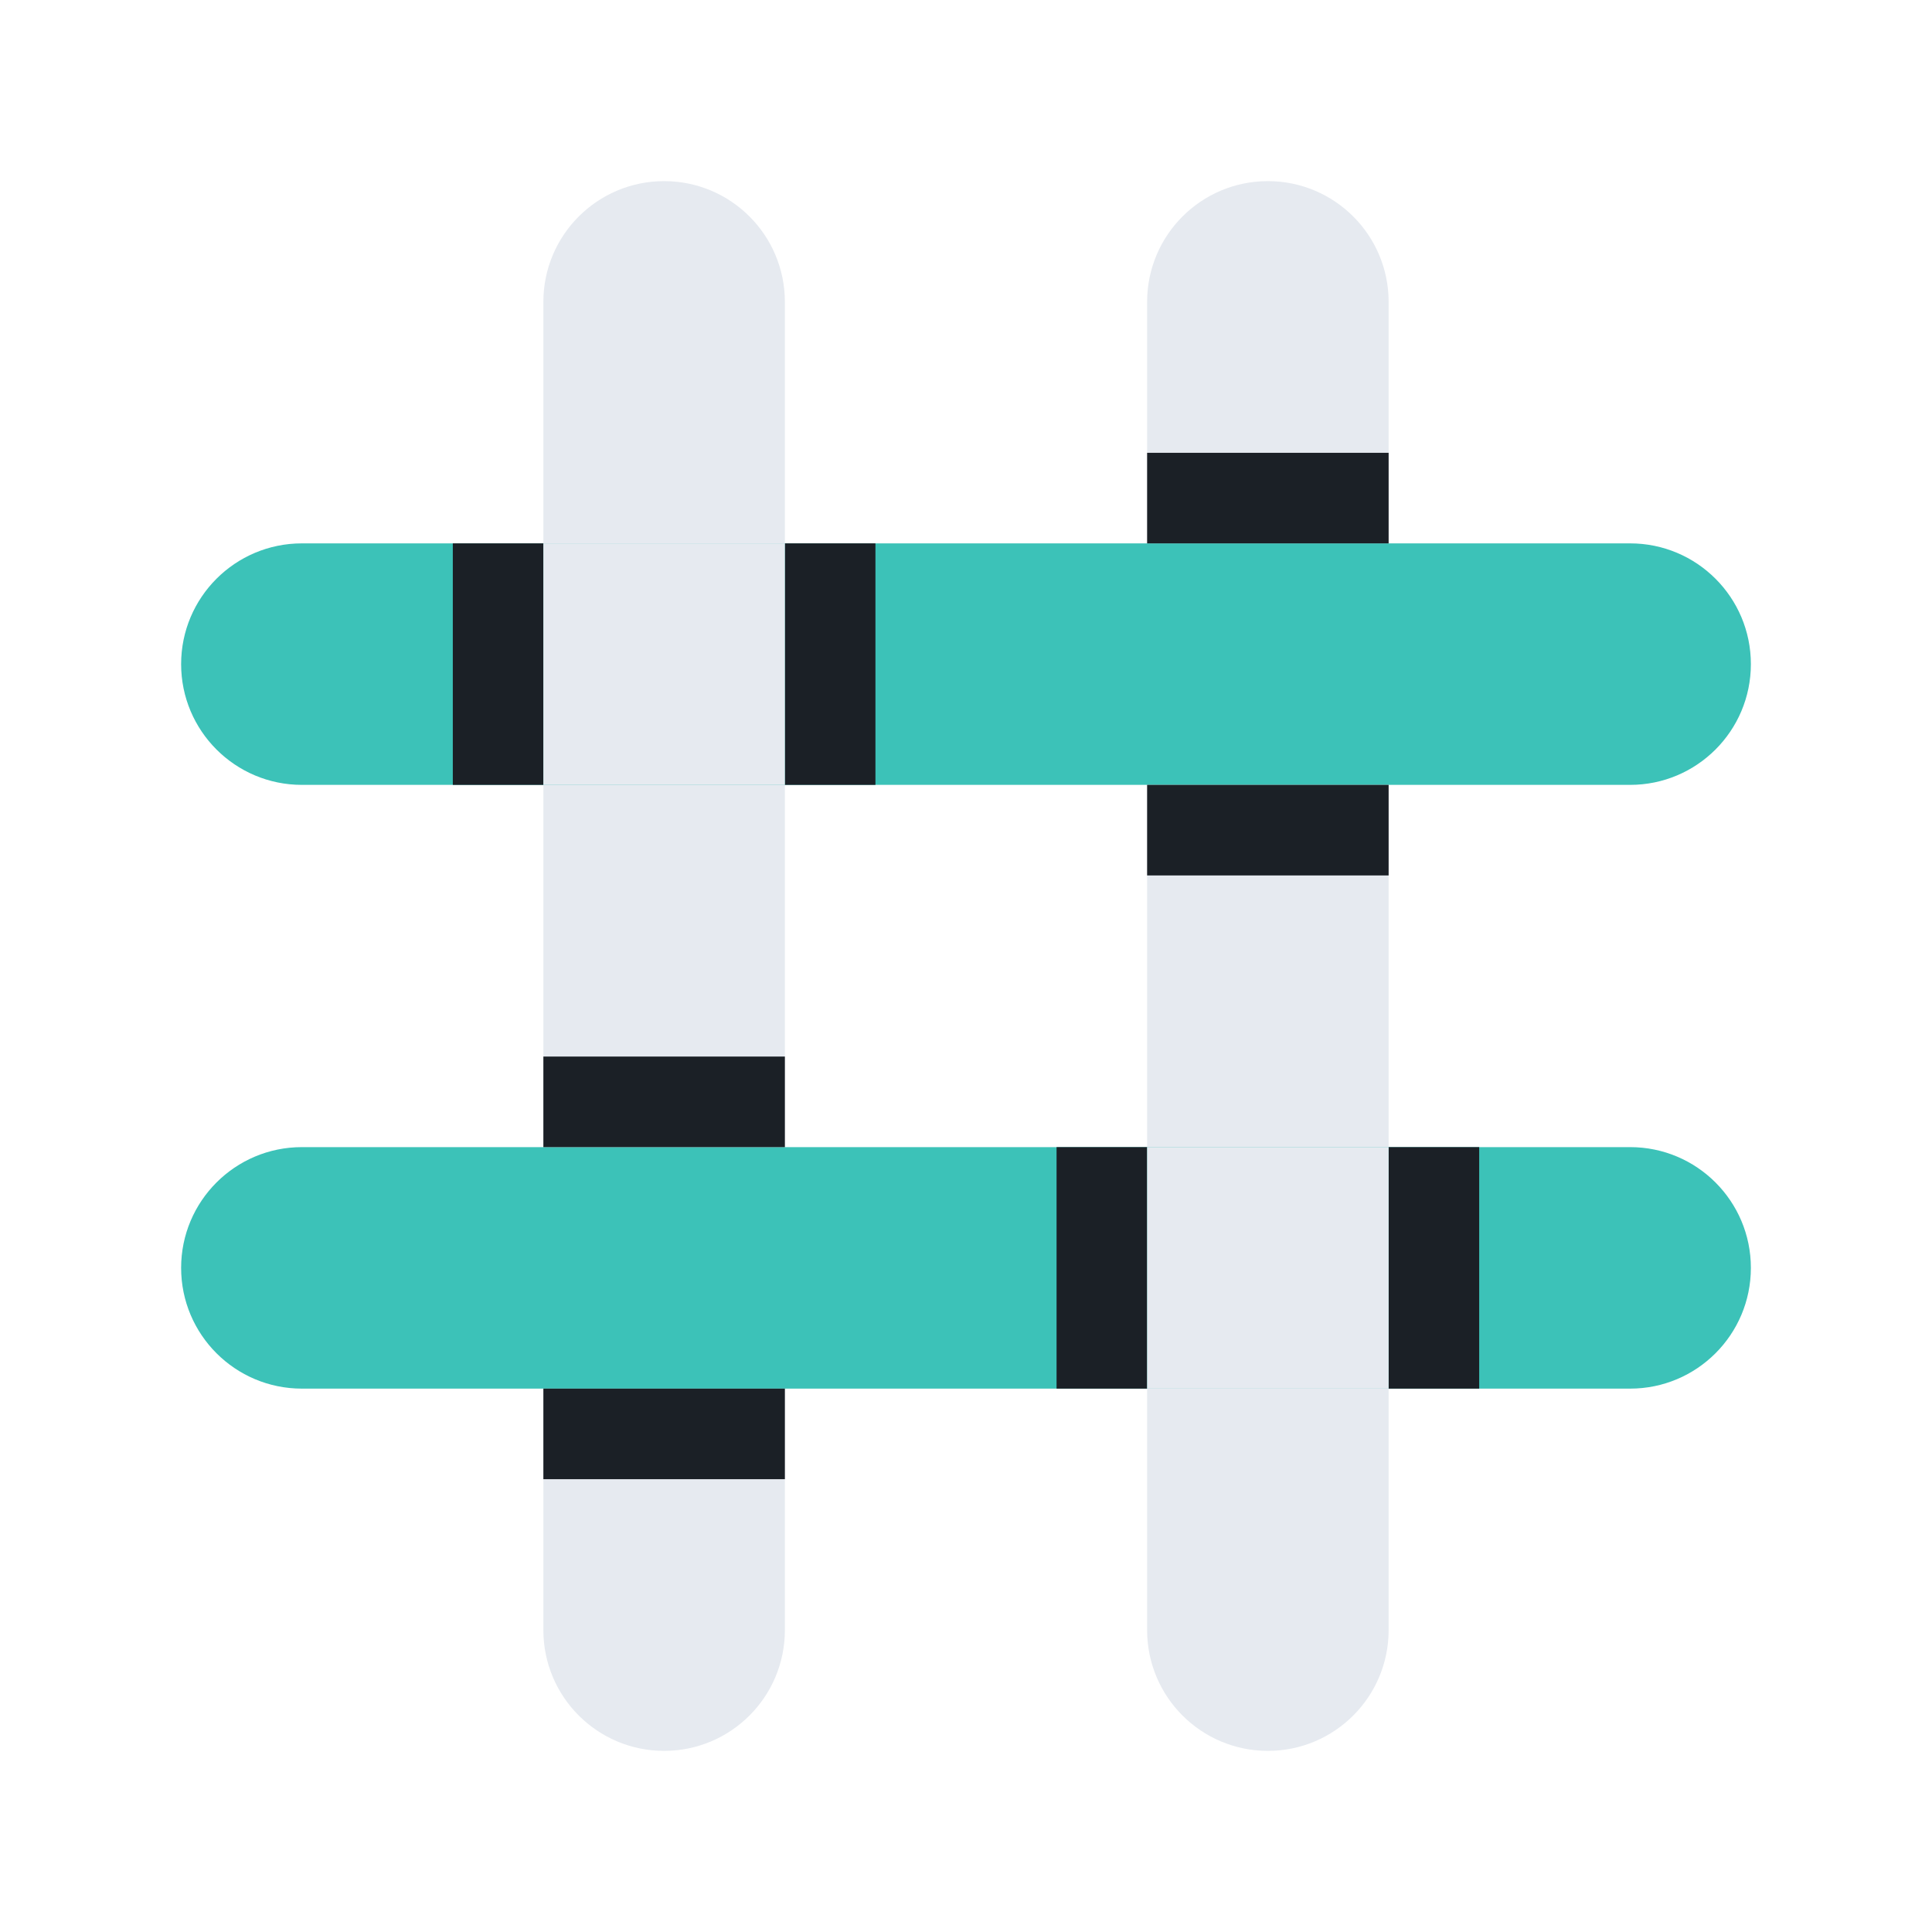
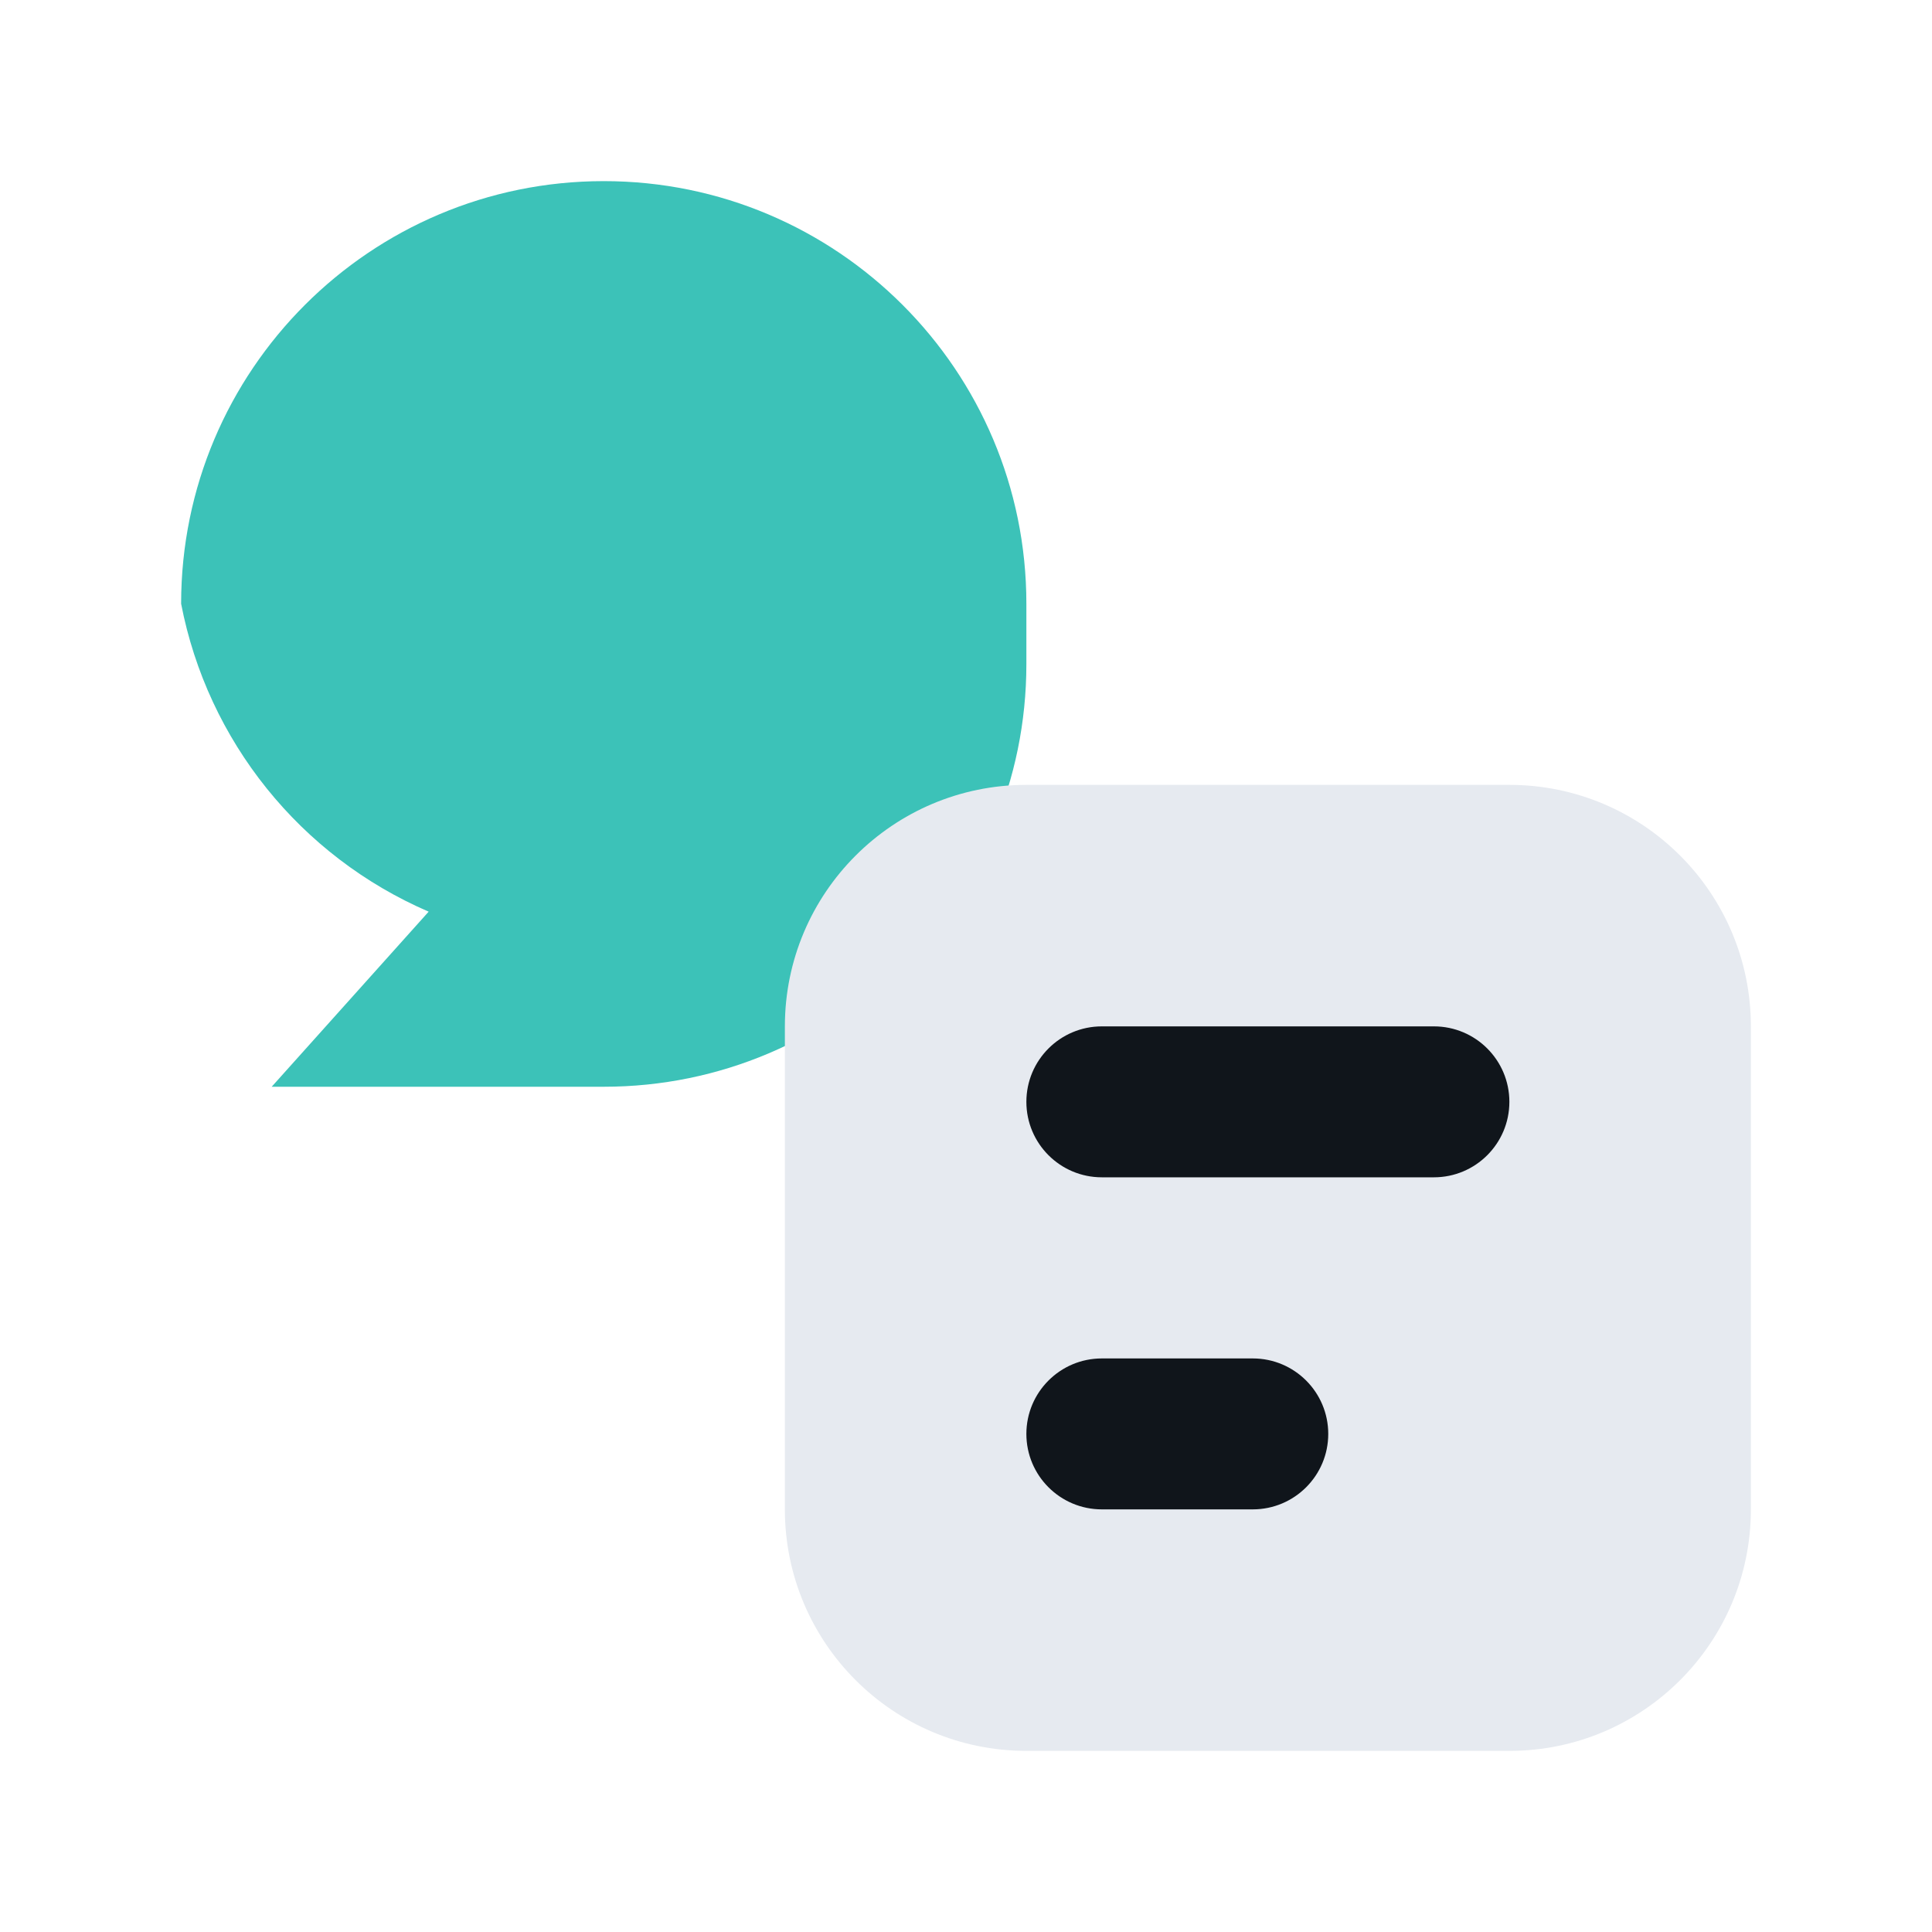
<svg xmlns="http://www.w3.org/2000/svg" viewBox="0 0 32 32" fill="none">
-   <rect x="9" y="3" width="4" height="26" rx="2" fill="#E6EAF0" />
-   <rect x="19" y="3" width="4" height="26" rx="2" fill="#E6EAF0" />
-   <rect x="3" y="9" width="26" height="4" rx="2" fill="#3CC2B8" />
-   <rect x="3" y="19" width="26" height="4" rx="2" fill="#3CC2B8" />
-   <path d="M8.25 9v4M13.75 9v4M18.25 19v4M23.75 19v4" stroke="#1B2026" stroke-width="1.5" />
-   <rect x="9" y="9" width="4" height="4" fill="#E6EAF0" />
-   <rect x="19" y="19" width="4" height="4" fill="#E6EAF0" />
-   <path d="M19 8.25h4M19 13.75h4M9 18.25h4M9 23.75h4" stroke="#1B2026" stroke-width="1.5" />
+   <path d="M10 3a7 7 0 0 1 7 7v1a7 7 0 0 1-7 7H4.5l2.6-2.9A7 7 0 0 1 3 10a7 7 0 0 1 7-7z" fill="#3CC2B8" />
+   <rect x="13" y="13" width="16" height="16" rx="4" fill="#E6EAF0" />
+   <rect x="17" y="17" width="8" height="2.5" rx="1.25" fill="#10151B" />
+   <rect x="17" y="22.5" width="5" height="2.5" rx="1.25" fill="#10151B" />
</svg>
